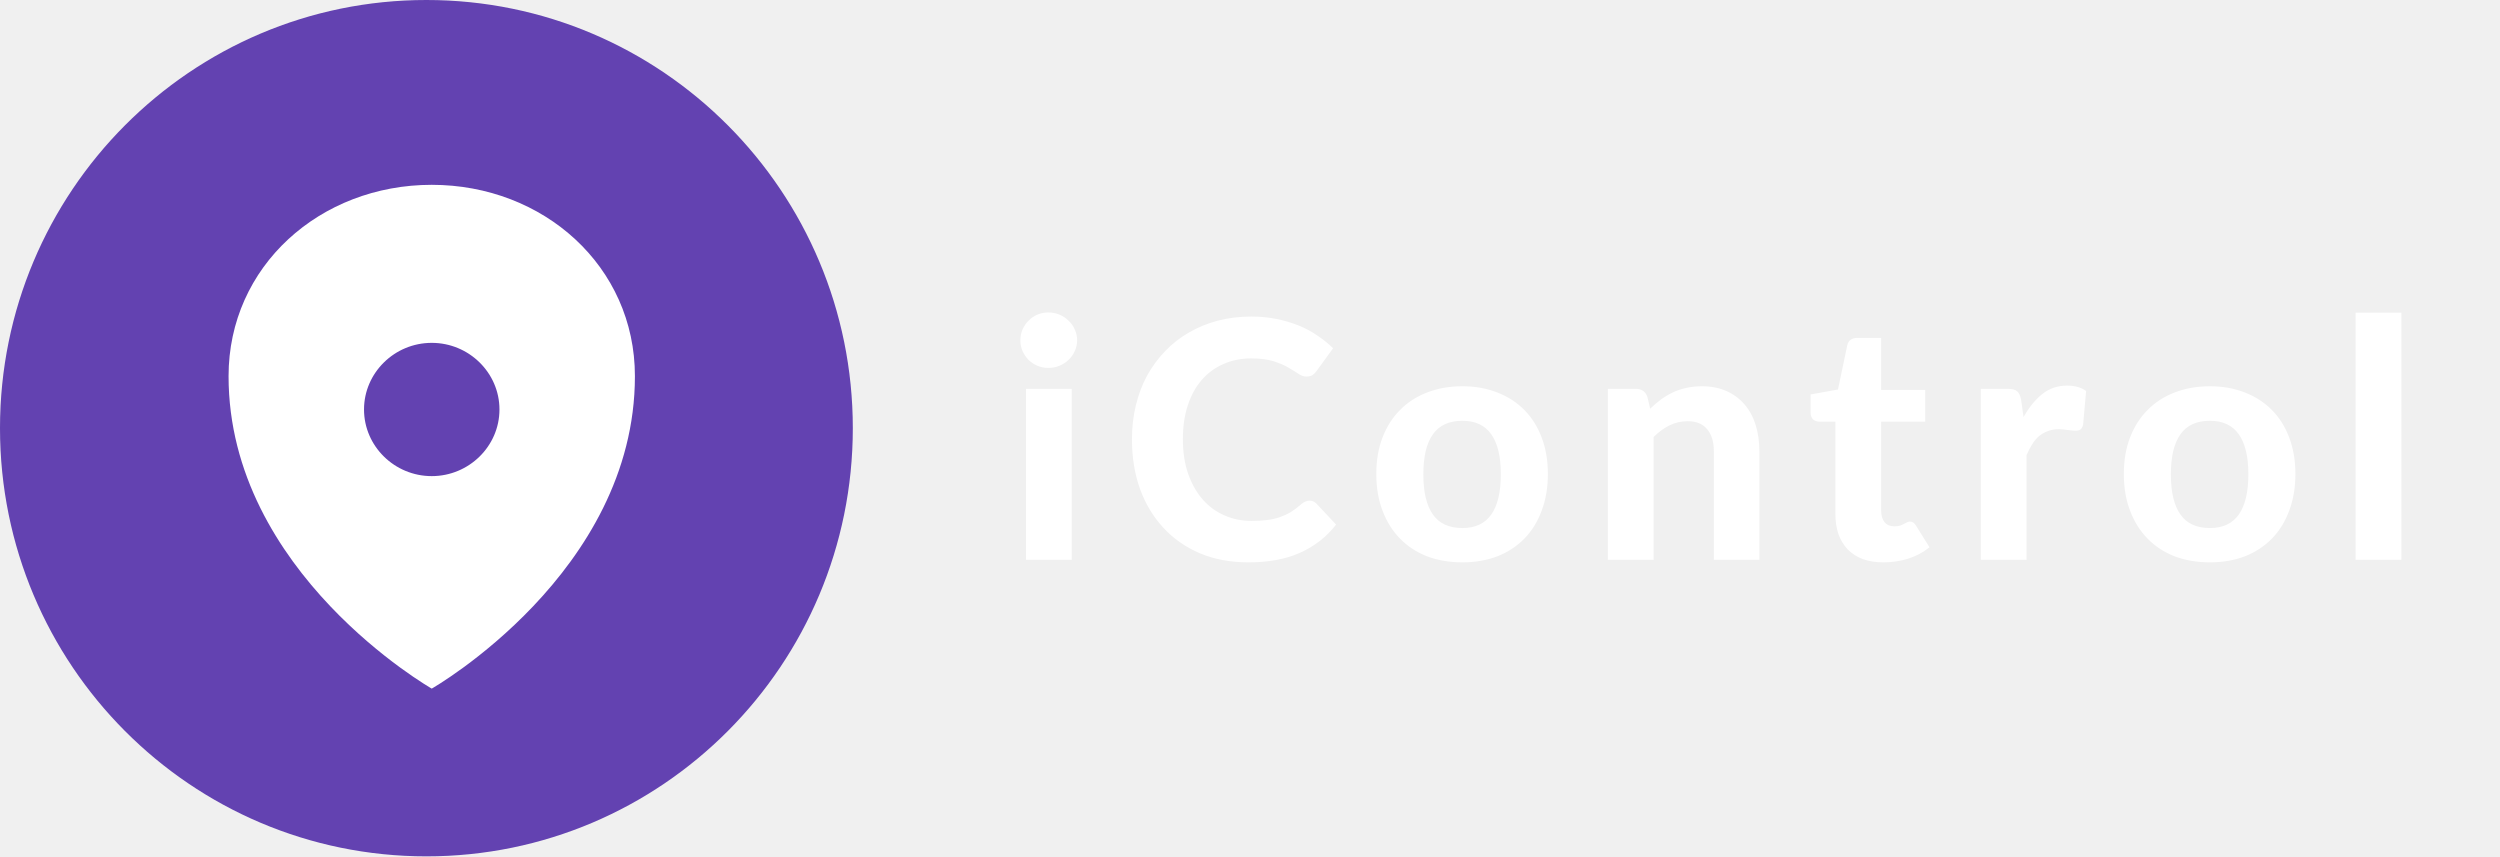
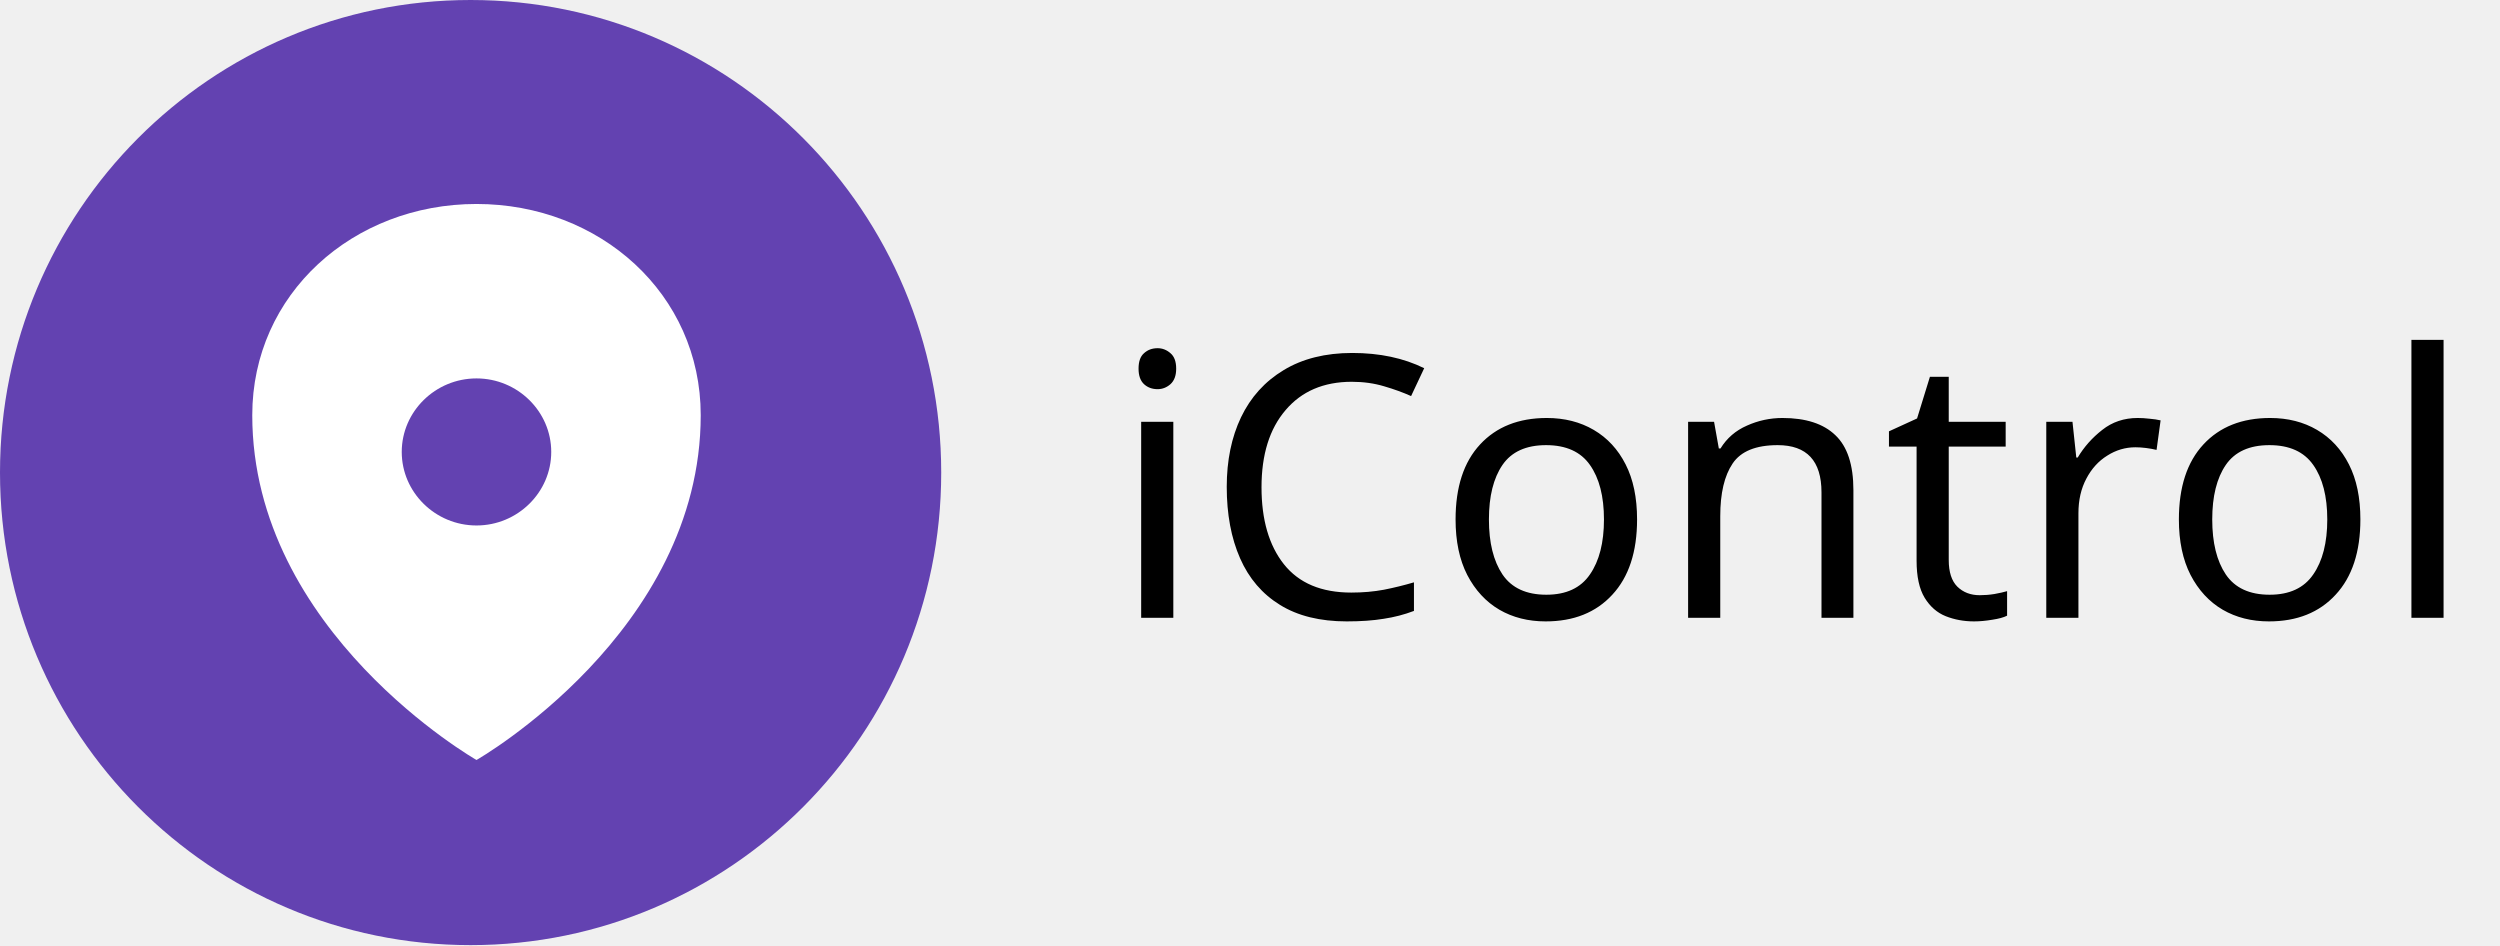
- <svg xmlns="http://www.w3.org/2000/svg" height="62" viewBox="0 0 181 62" width="181">
-   <g fill="none" fill-rule="evenodd">
-     <ellipse cx="30.872" cy="31" fill="#6342b1" rx="30.872" ry="31" />
-     <g fill="#fff">
-       <path d="m16.548 27.235c0-7.959 6.619-13.854 14.71-13.854s14.71 5.895 14.71 13.854c0 14.229-14.71 22.62-14.71 22.62s-14.71-8.39-14.71-22.62zm14.71-2.412c-2.697 0-4.903 2.171-4.903 4.824s2.206 4.824 4.903 4.824 4.903-2.171 4.903-4.824-2.206-4.824-4.903-4.824z" />
-       <text fill-rule="nonzero" font-family="Lato-Black, Lato" font-size="24" font-weight="800" letter-spacing="2.25">
-         <tspan x="72.813" y="40.529">iControl</tspan>
-       </text>
+ <svg xmlns="http://www.w3.org/2000/svg" width="164px" height="62px" viewBox="0 0 164 62" version="1.1">
+   <g id="Page-1" stroke="none" stroke-width="1" fill="none" fill-rule="evenodd">
+     <g id="icontrol-logo" fill-rule="nonzero">
+       <ellipse id="Oval" fill="#6342B1" cx="30.872" cy="31" rx="30.872" ry="31" />
+       <g id="Group" transform="translate(16.54829, 13.38099)">
+         <path d="M0,13.854 C0,5.895 6.619,0 14.71,0 C22.8,0 29.419,5.895 29.419,13.854 C29.419,28.084 14.71,36.474 14.71,36.474 C14.71,36.474 0,28.084 0,13.854 Z M14.71,11.443 C12.013,11.443 9.806,13.613 9.806,16.266 C9.806,18.919 12.013,21.09 14.71,21.09 C17.406,21.09 19.613,18.919 19.613,16.266 C19.613,13.613 17.406,11.443 14.71,11.443 L14.71,11.443 Z" id="Shape" fill="#FFFFFF" />
+         <text id="iControl" font-family="AvertaCYW10-Semibold, Averta CY W10" font-size="24" font-weight="500" fill="#000000">
+           <tspan x="56.265" y="27.148">iControl</tspan>
+         </text>
+       </g>
    </g>
  </g>
</svg>
